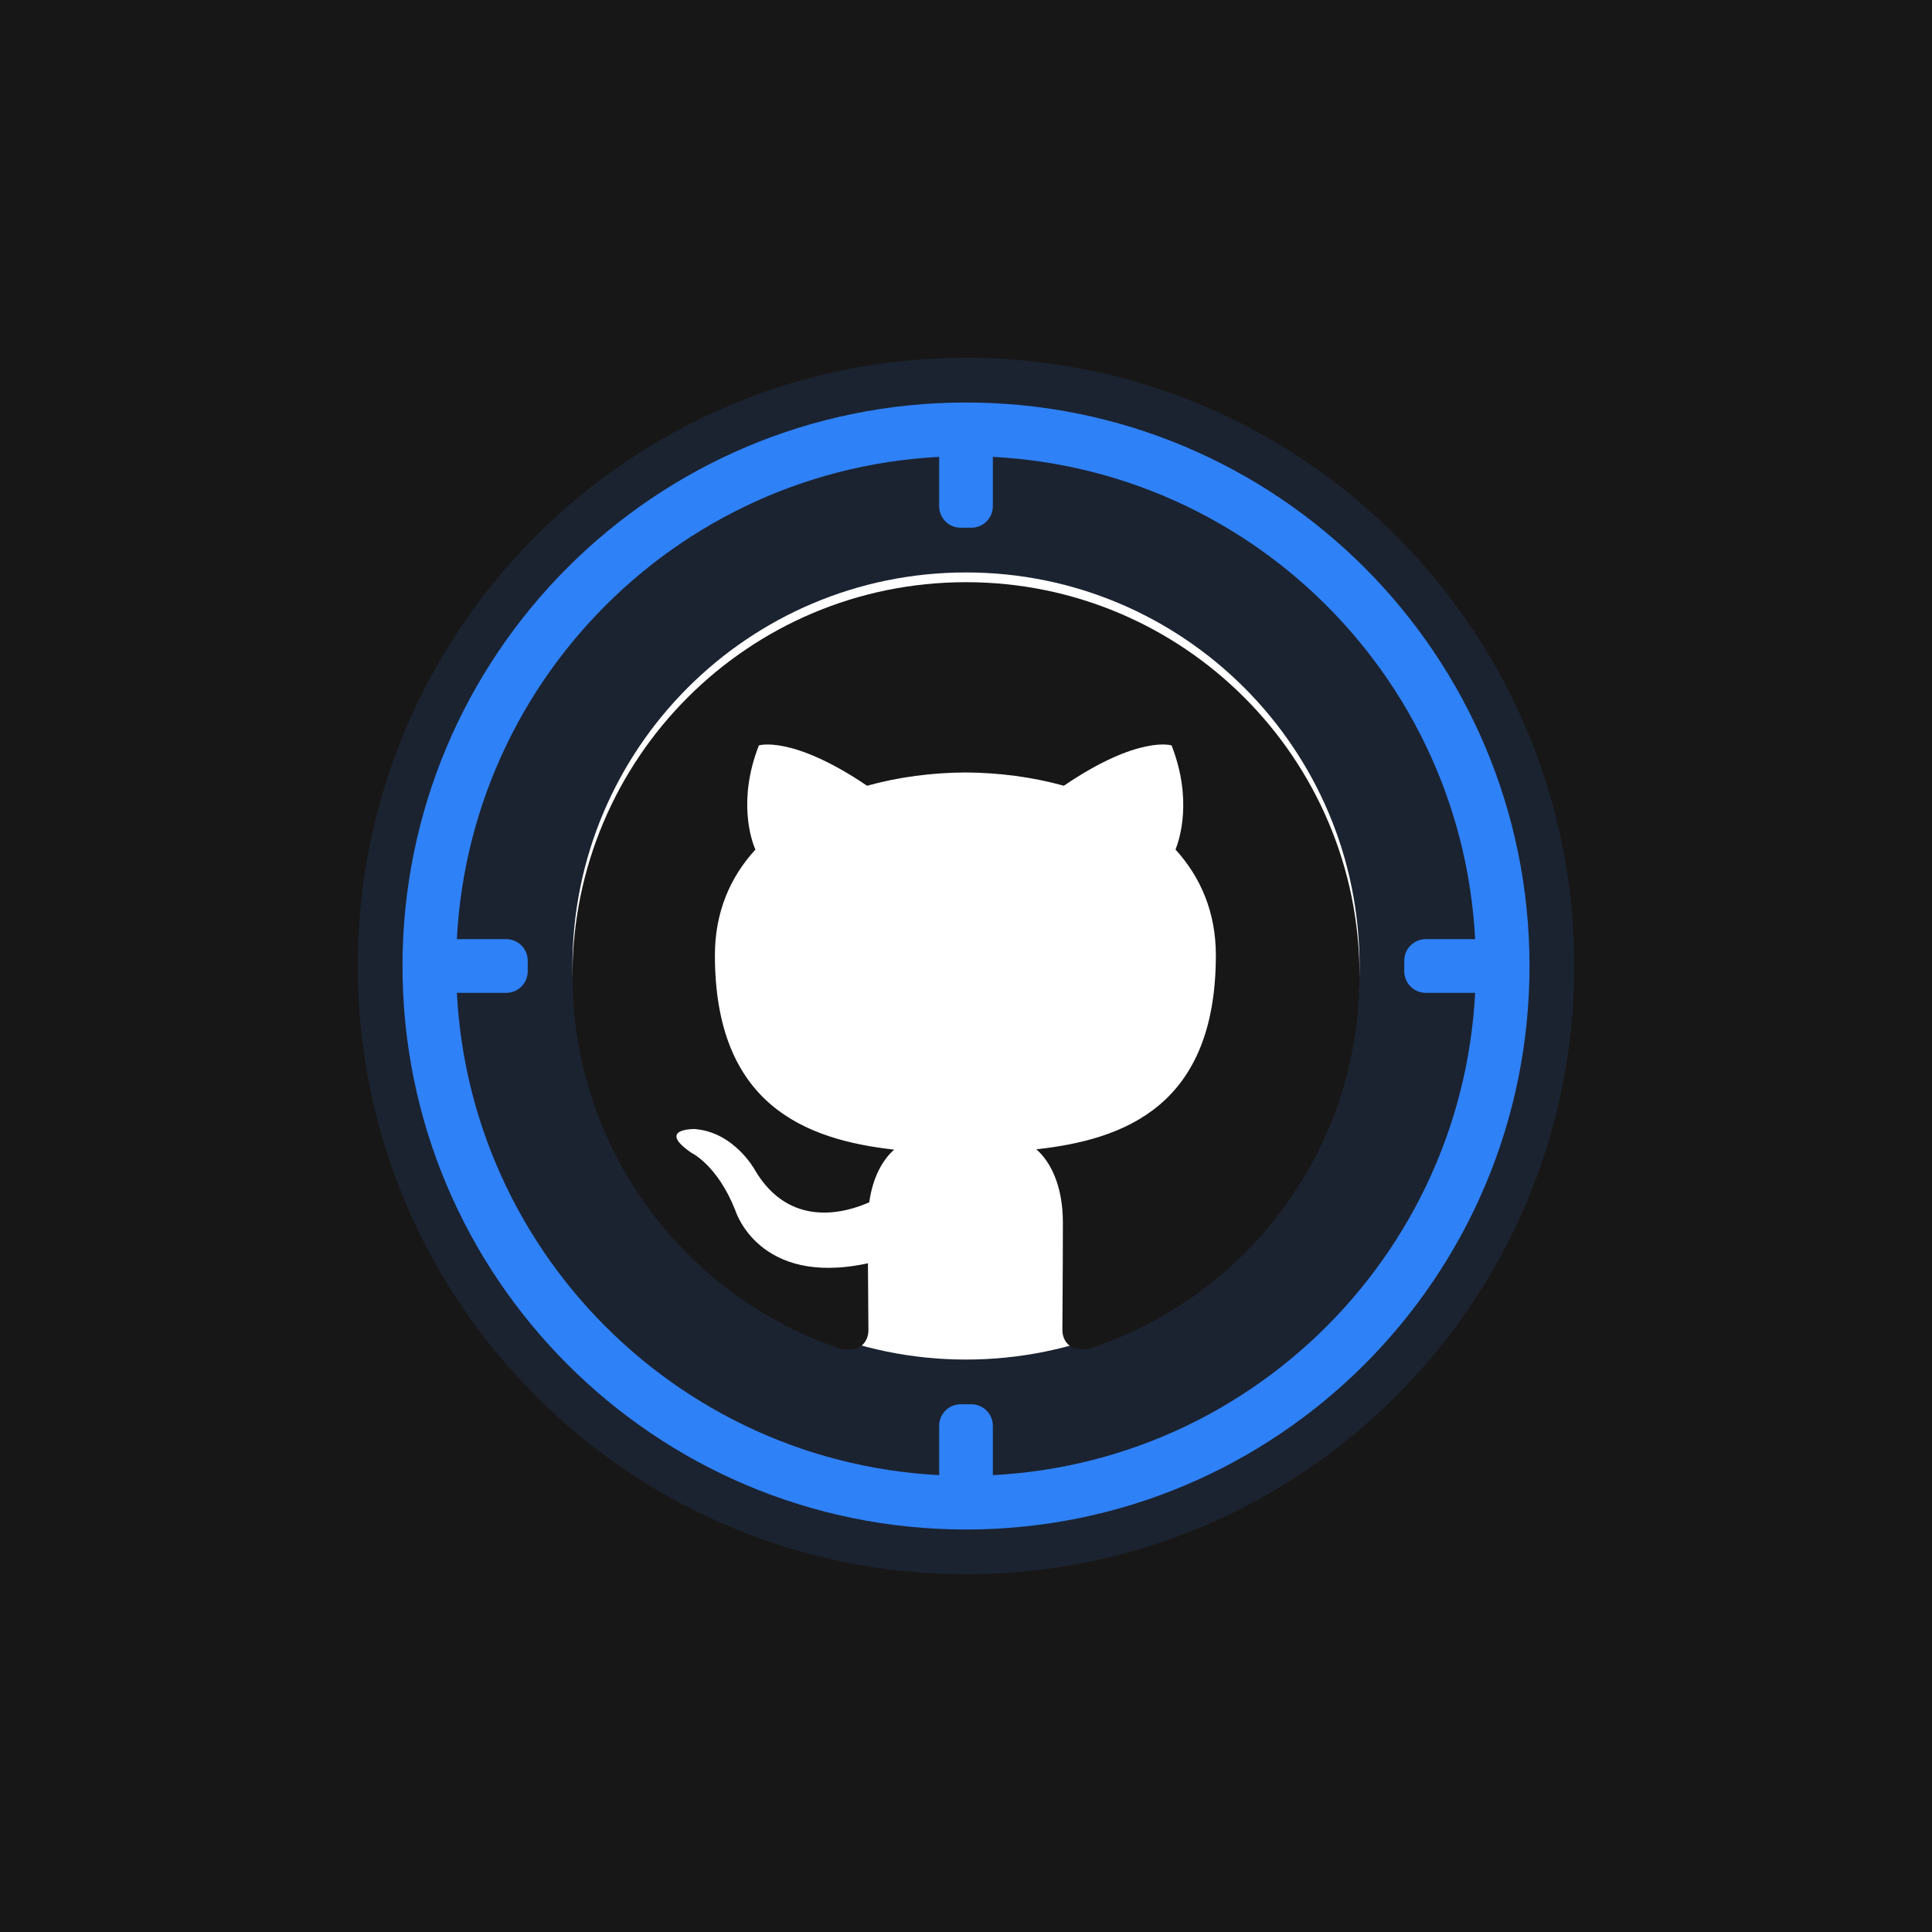
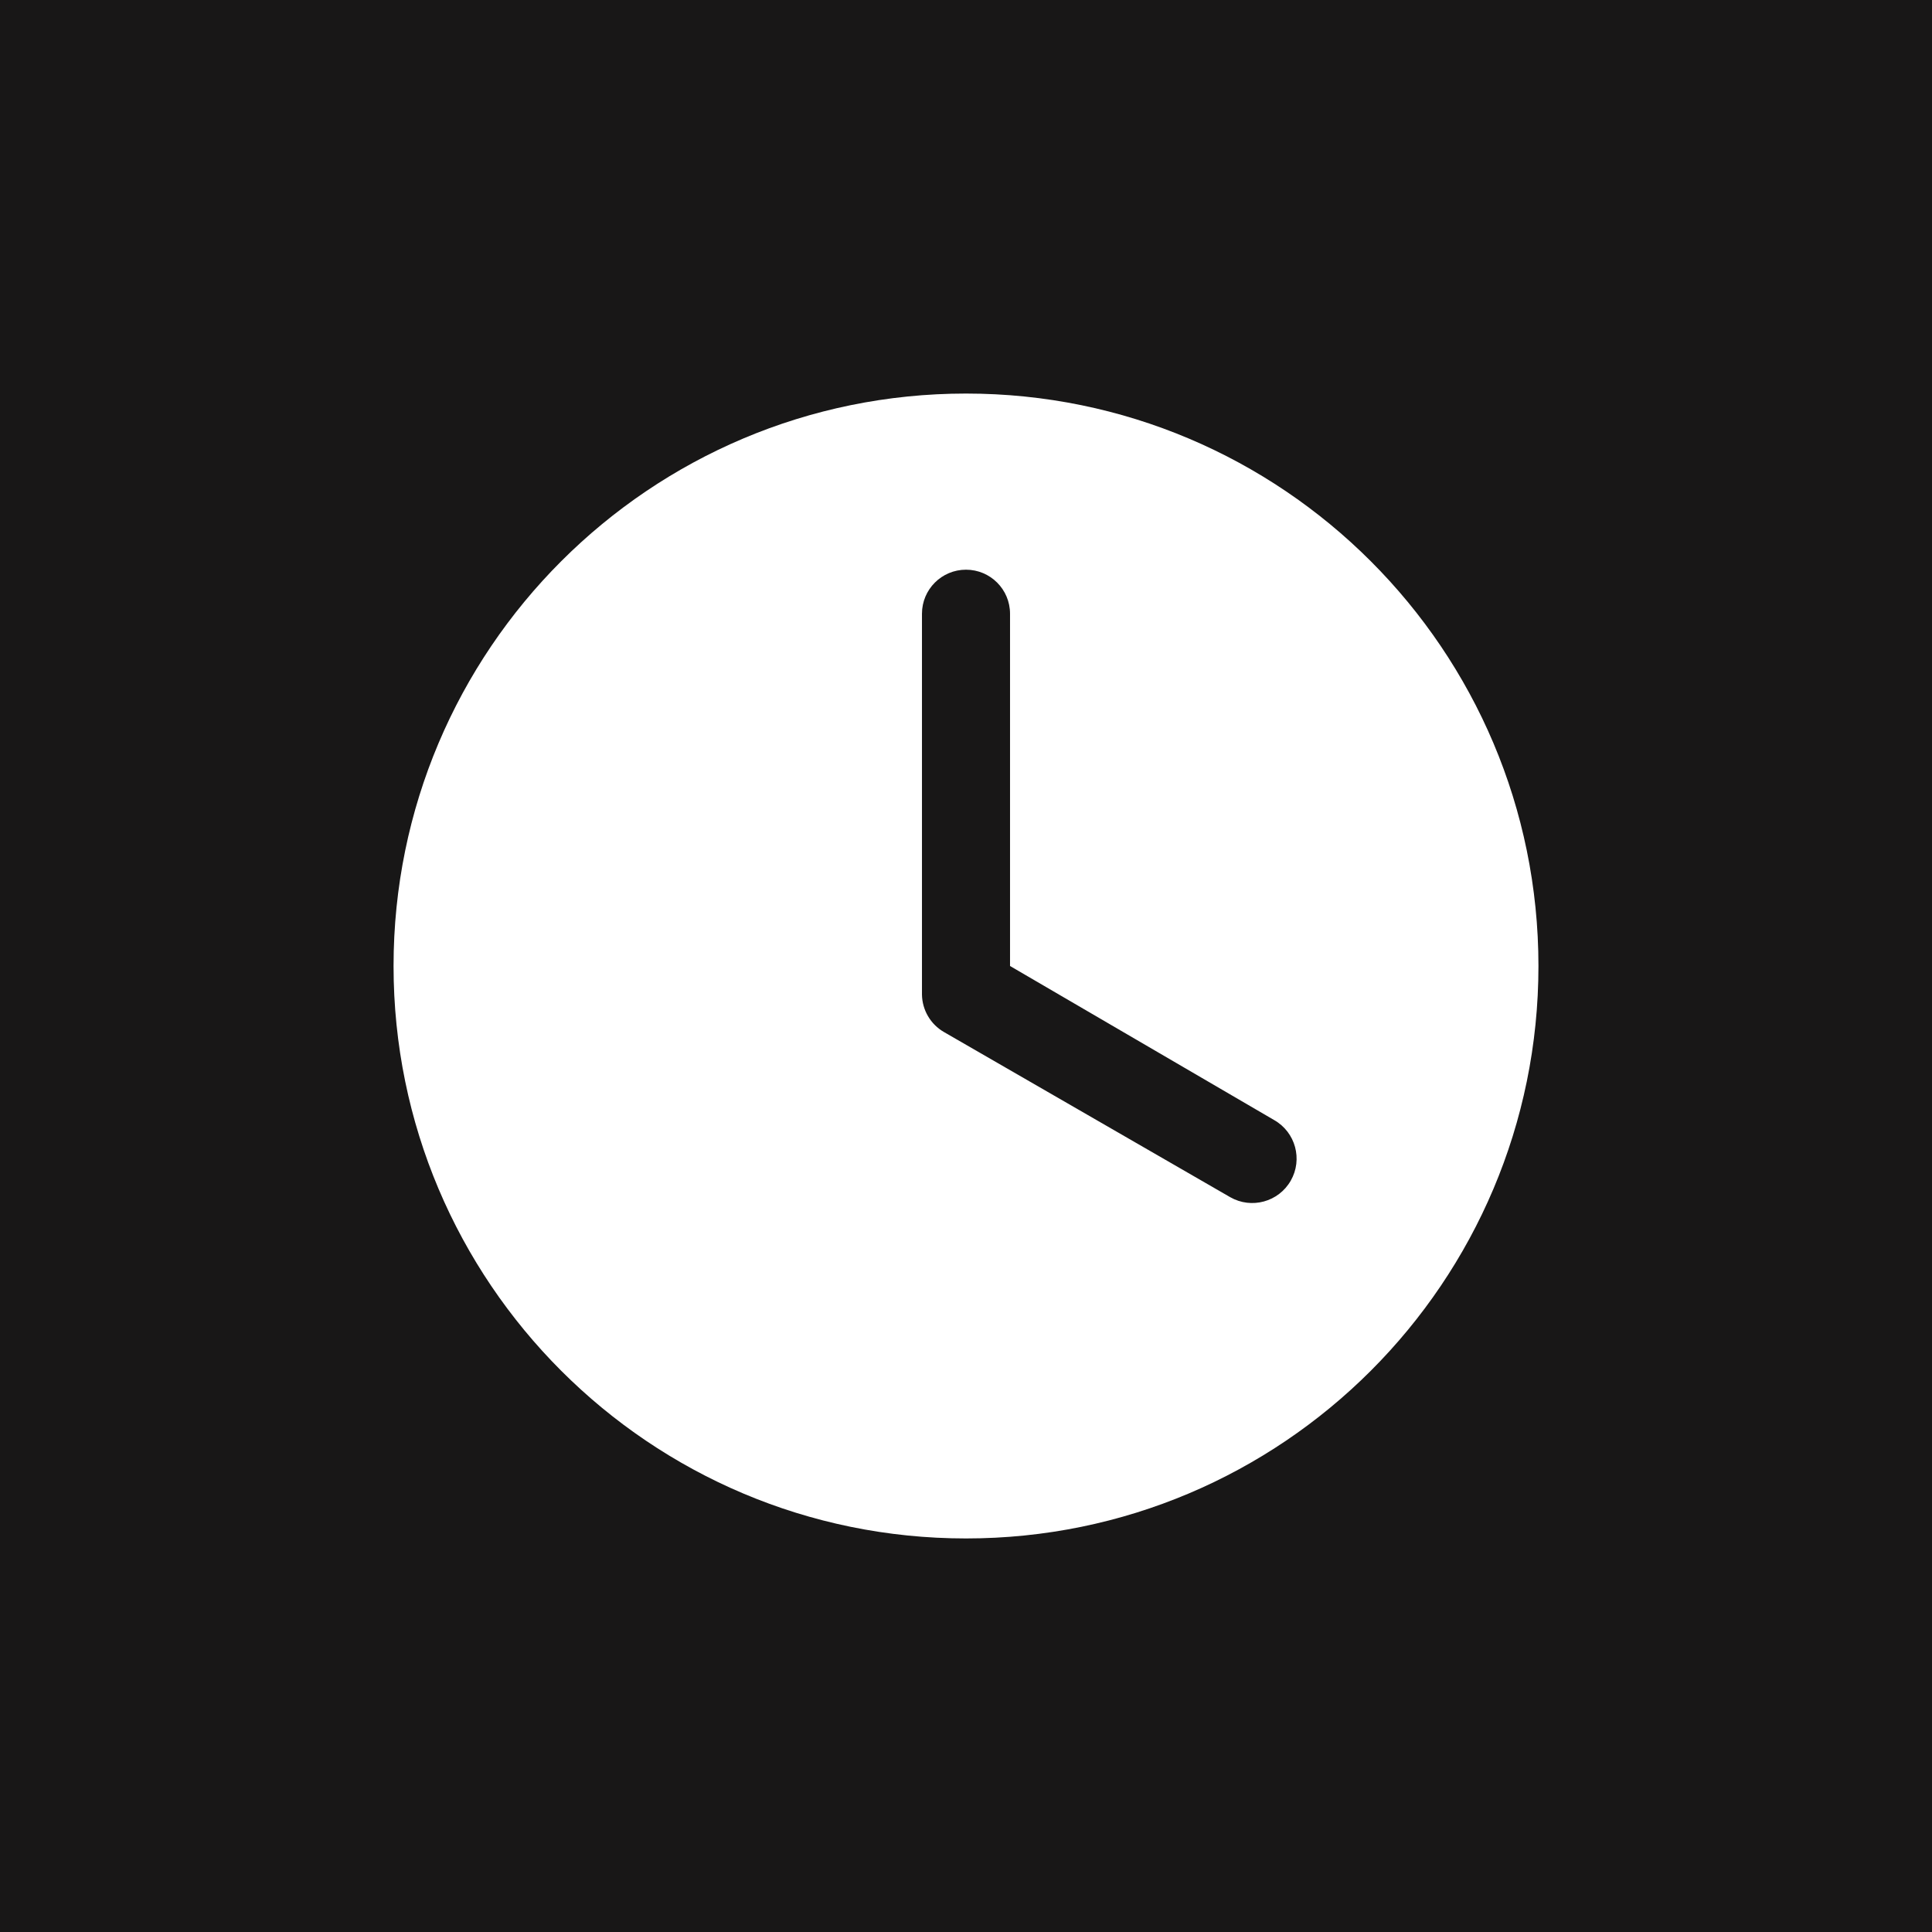
<svg xmlns="http://www.w3.org/2000/svg" viewBox="0 0 108 108" width="108" height="108">
  <rect width="108" height="108" fill="#181717" />
-   <circle cx="54" cy="54" r="34" fill="#2F81F7" opacity="0.12" />
-   <circle cx="54" cy="54" r="30" fill="none" stroke="#2F81F7" stroke-width="3" />
-   <g fill="#2F81F7">
-     <rect x="52.5" y="23" width="3" height="6.5" rx="1.2" />
-     <rect x="52.5" y="78.5" width="3" height="6.5" rx="1.2" />
-     <rect x="23" y="52.5" width="6.5" height="3" rx="1.2" />
-     <rect x="78.5" y="52.5" width="6.5" height="3" rx="1.2" />
-   </g>
-   <circle cx="54" cy="54" r="22" fill="#FFFFFF" />
-   <g transform="translate(32 32) scale(1.8333)" fill="#181717">
-     <path d="M12 .297c-6.63 0-12 5.373-12 12 0 5.303 3.438 9.8 8.205 11.385.6.113.82-.258.82-.577 0-.285-.01-1.04-.015-2.04-3.338.724-4.042-1.61-4.042-1.61C4.422 18.07 3.633 17.7 3.633 17.7c-1.087-.744.084-.729.084-.729 1.205.084 1.838 1.236 1.838 1.236 1.07 1.835 2.809 1.305 3.495.998.108-.776.417-1.305.76-1.605-2.665-.3-5.466-1.332-5.466-5.93 0-1.31.465-2.38 1.235-3.22-.135-.303-.54-1.523.105-3.176 0 0 1.005-.322 3.3 1.23.96-.267 1.98-.399 3-.405 1.02.006 2.04.138 3 .405 2.28-1.552 3.285-1.23 3.285-1.23.645 1.653.24 2.873.12 3.176.765.84 1.23 1.91 1.23 3.22 0 4.61-2.805 5.625-5.475 5.92.42.36.81 1.096.81 2.22 0 1.606-.015 2.896-.015 3.286 0 .315.21.69.825.57C20.565 22.092 24 17.592 24 12.297c0-6.627-5.373-12-12-12Z" />
+   <g transform="translate(54,54) scale(1.230769) translate(-54,-54)">
+     <path fill="#FFFFFF" d="M54,28a26,26 0 1,0 0,52a26,26 0 1,0 0,-52zM54,36a2,2 0 0,1 2,2v16l12,7a2,2 0 1,1 -2,3.5l-13,-7.5a2,2 0 0,1 -1,-1.7V38a2,2 0 0,1 2,-2z" />
  </g>
</svg>
